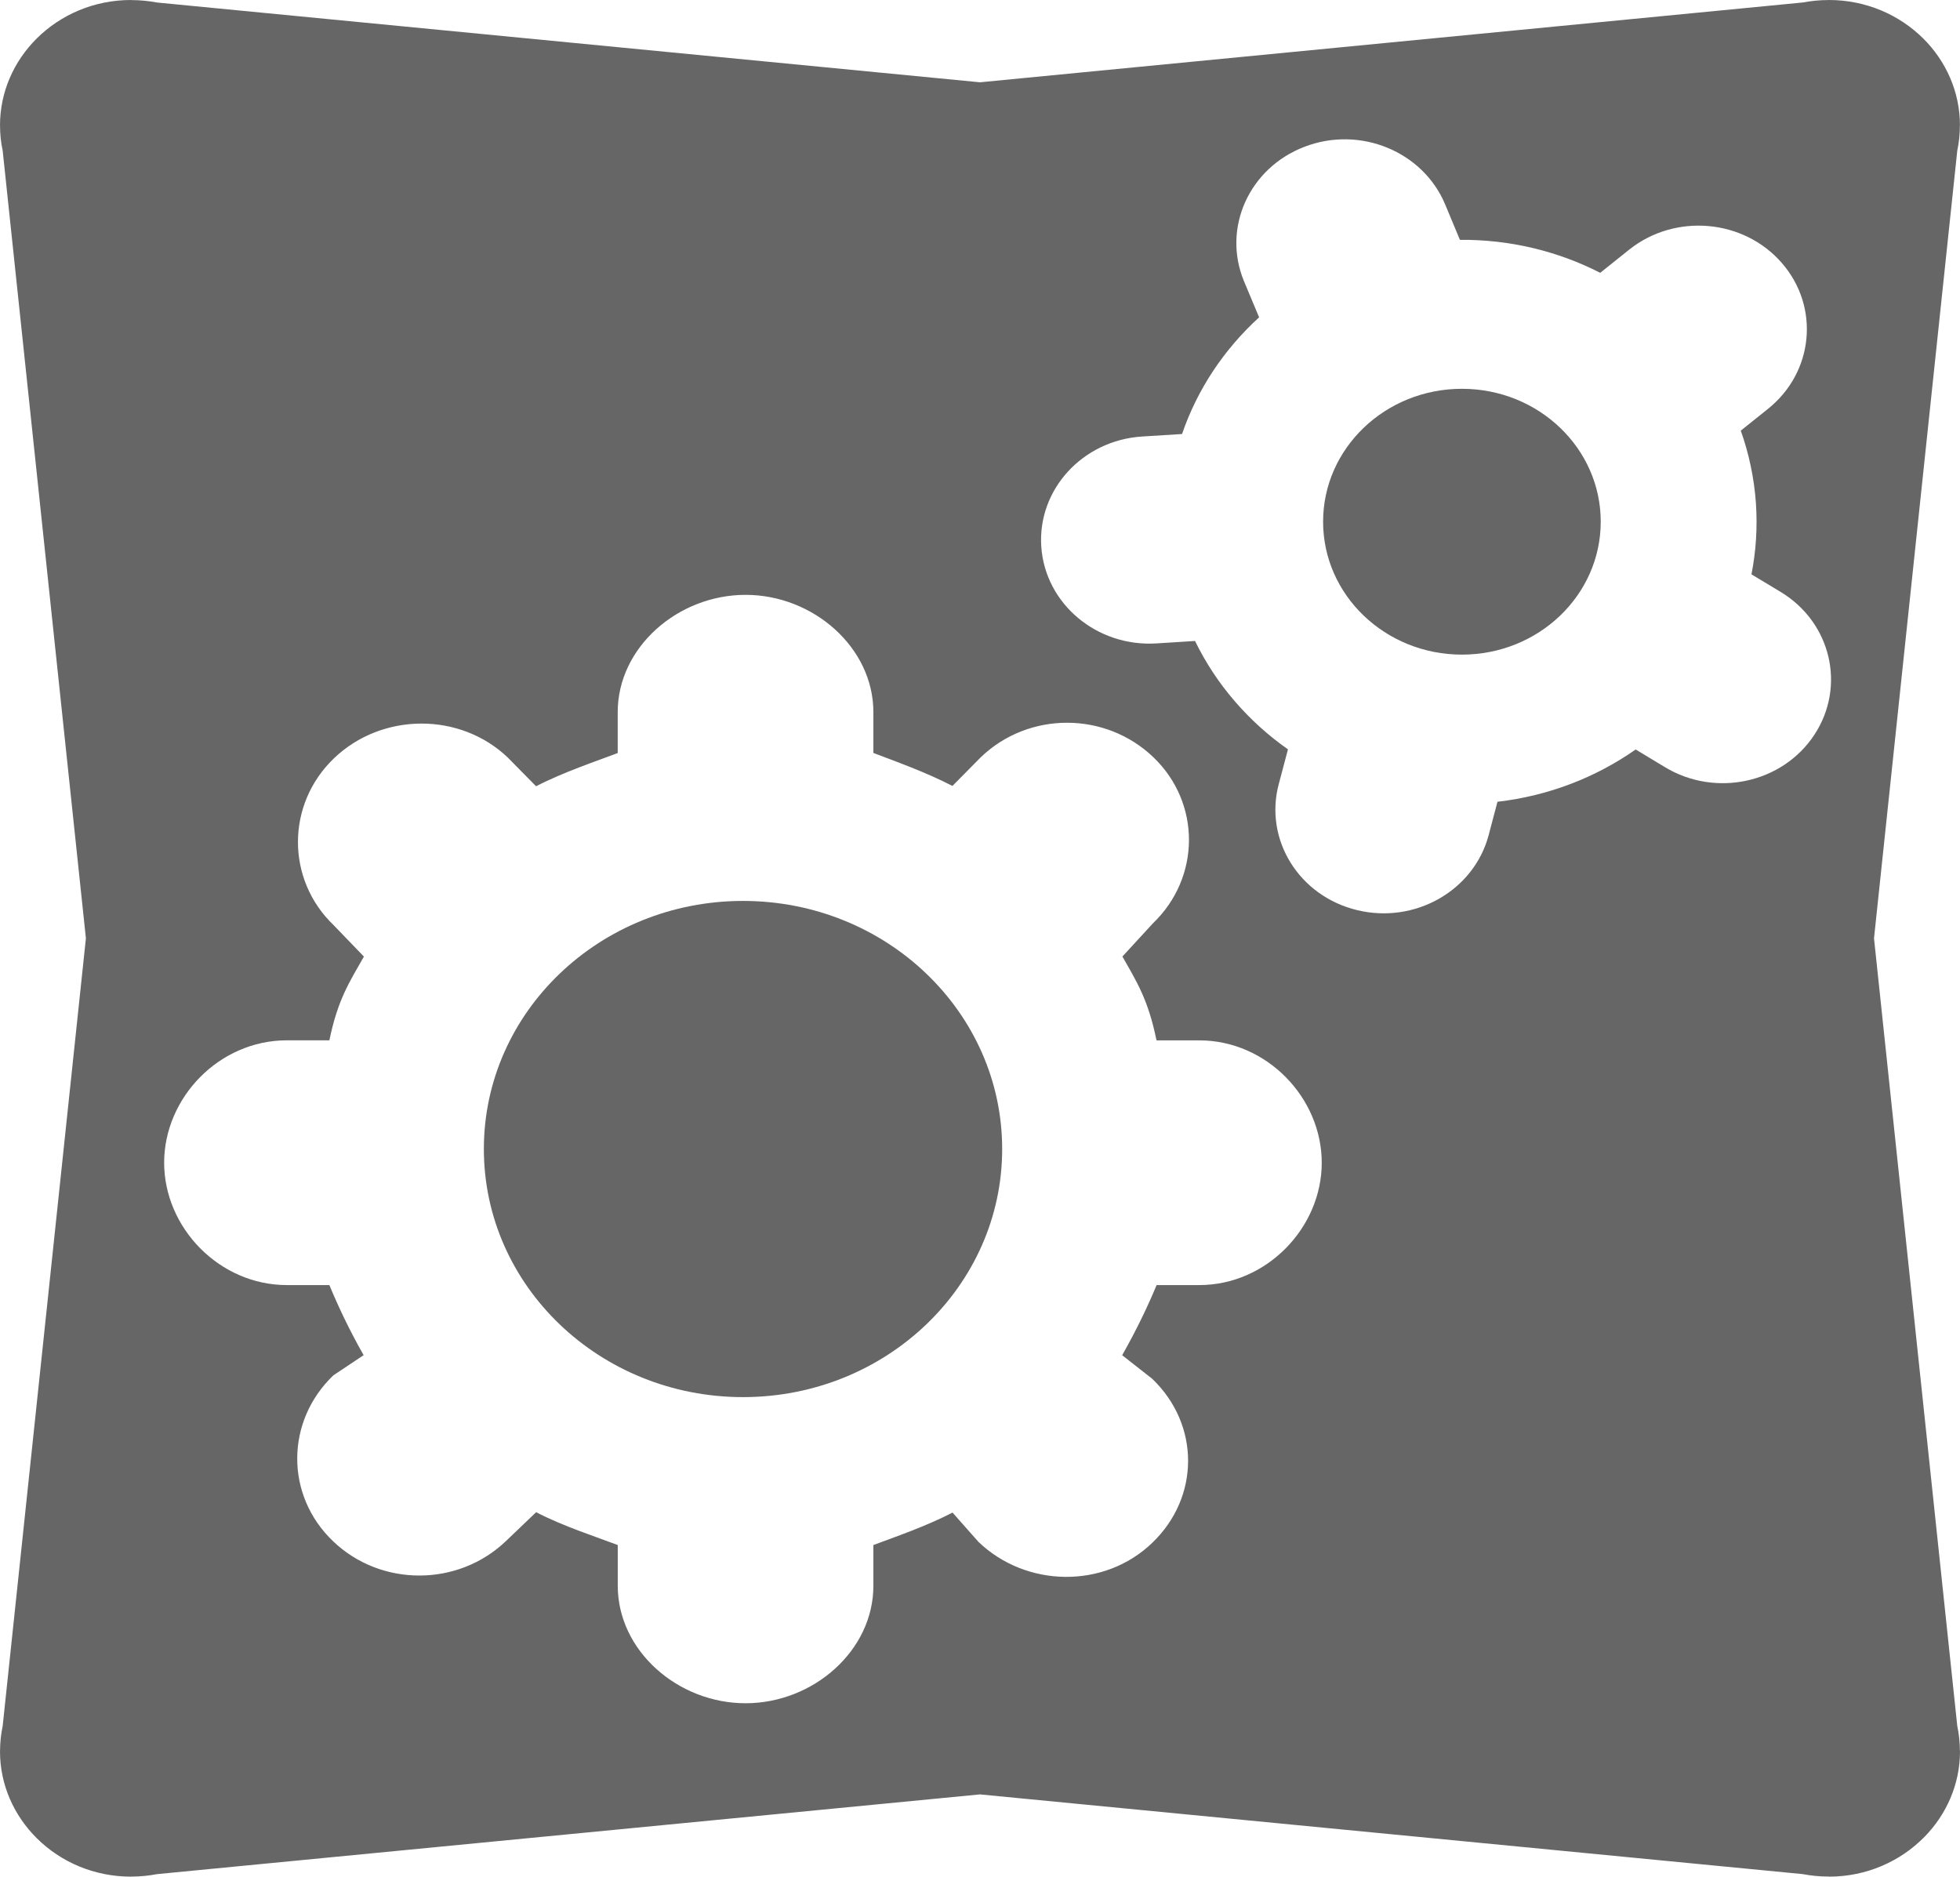
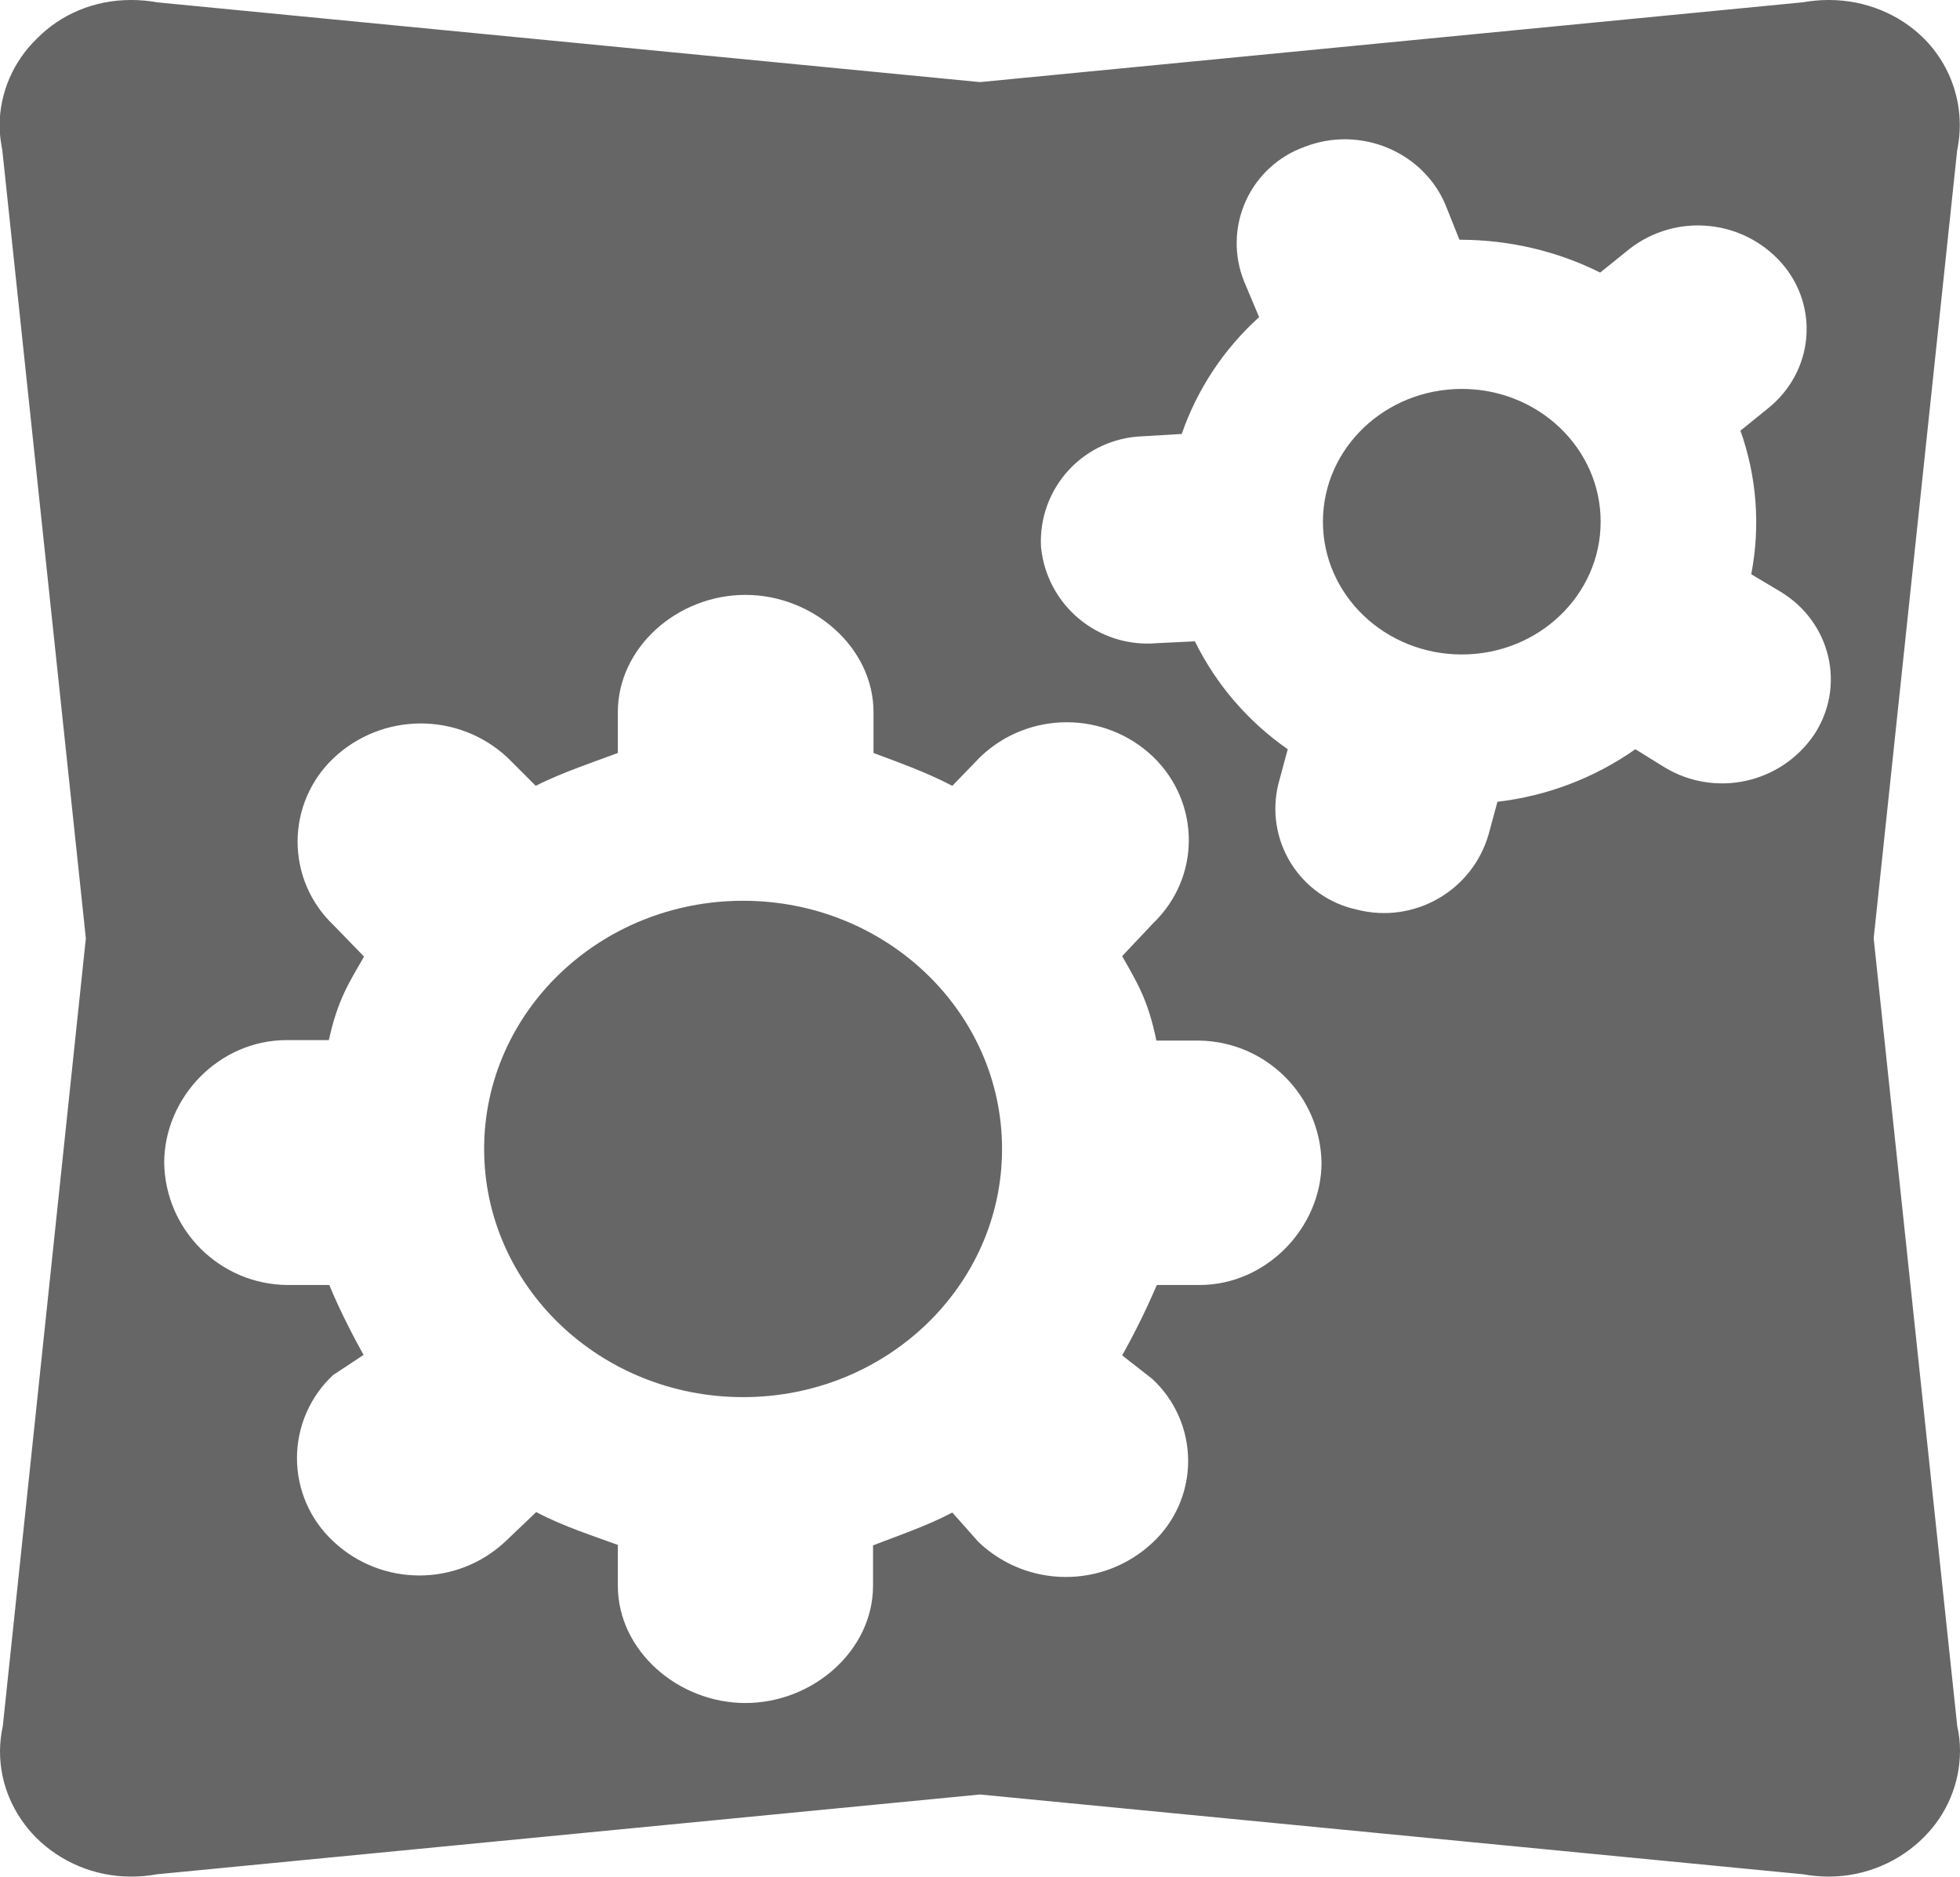
- <svg xmlns="http://www.w3.org/2000/svg" style="isolation:isolate" viewBox="255.748 767.619 41.779 40" width="41.779" height="40">
-   <g>
-     <g>
-       <ellipse vector-effect="non-scaling-stroke" cx="286.91" cy="778.739" rx="2.959" ry="2.833" fill="rgb(102,102,102)" />
-       <path d=" M 297.469 804.409 L 295.694 787.619 L 297.469 770.829 C 297.505 770.659 297.524 770.483 297.524 770.303 L 297.526 770.293 C 297.526 769.572 297.225 768.917 296.74 768.436 C 296.231 767.933 295.52 767.619 294.734 767.619 L 294.723 767.62 C 294.535 767.62 294.352 767.639 294.175 767.672 L 276.637 769.373 L 259.099 767.673 C 258.921 767.64 258.738 767.621 258.551 767.621 L 258.54 767.619 C 257.753 767.619 257.042 767.933 256.534 768.436 C 256.048 768.918 255.748 769.572 255.748 770.293 L 255.749 770.303 C 255.749 770.483 255.768 770.659 255.805 770.829 L 257.579 787.619 L 255.805 804.409 C 255.769 804.579 255.75 804.755 255.749 804.935 L 255.748 804.946 C 255.748 805.667 256.048 806.32 256.534 806.802 C 257.042 807.306 257.753 807.619 258.54 807.619 L 258.551 807.618 C 258.739 807.617 258.921 807.599 259.099 807.565 L 276.637 805.866 L 294.175 807.565 C 294.352 807.599 294.535 807.617 294.723 807.617 L 294.734 807.619 C 295.536 807.619 296.257 807.293 296.768 806.773 C 297.237 806.296 297.527 805.652 297.527 804.946 L 297.525 804.937 C 297.524 804.755 297.505 804.579 297.469 804.409 Z  M 281.311 795.01 L 280.402 795.01 C 280.222 795.445 279.976 795.962 279.668 796.505 L 280.308 797.007 C 281.33 797.986 281.327 799.529 280.307 800.506 C 279.287 801.486 277.627 801.462 276.606 800.485 L 276.052 799.859 C 275.483 800.154 274.82 800.38 274.365 800.551 L 274.365 801.419 C 274.365 802.802 273.083 803.923 271.641 803.923 C 270.196 803.924 268.916 802.802 268.916 801.419 L 268.916 800.551 C 268.462 800.379 267.743 800.146 267.176 799.851 L 266.533 800.466 C 265.511 801.444 263.867 801.447 262.847 800.469 C 261.824 799.493 261.832 797.912 262.854 796.934 L 263.499 796.504 C 263.191 795.962 262.949 795.446 262.769 795.01 L 261.864 795.01 C 260.419 795.01 259.247 793.783 259.247 792.402 C 259.247 791.017 260.419 789.793 261.862 789.793 L 262.769 789.793 C 262.948 788.923 263.197 788.551 263.505 788.008 L 262.861 787.34 C 261.843 786.366 261.845 784.759 262.869 783.78 C 263.889 782.804 265.554 782.792 266.573 783.767 L 267.175 784.378 C 267.742 784.083 268.461 783.842 268.915 783.67 L 268.915 782.798 C 268.915 781.419 270.195 780.298 271.641 780.298 C 273.083 780.298 274.365 781.42 274.365 782.799 L 274.365 783.668 C 274.819 783.841 275.483 784.077 276.05 784.371 L 276.659 783.755 C 277.677 782.78 279.31 782.78 280.332 783.758 C 281.352 784.735 281.341 786.325 280.323 787.3 L 279.673 788.007 C 279.981 788.55 280.222 788.923 280.4 789.794 L 281.311 789.794 C 282.75 789.794 283.922 791.018 283.922 792.402 C 283.923 793.783 282.751 795.01 281.311 795.01 Z  M 294.423 783.28 C 293.744 784.314 292.318 784.622 291.24 783.972 L 290.614 783.594 C 289.772 784.184 288.767 784.582 287.668 784.708 L 287.48 785.419 C 287.167 786.602 285.909 787.318 284.676 787.018 C 283.438 786.72 282.692 785.517 283.005 784.334 L 283.202 783.591 C 282.358 782.999 281.671 782.206 281.221 781.281 L 280.4 781.333 C 279.128 781.413 278.028 780.489 277.944 779.274 C 277.86 778.055 278.824 777.003 280.095 776.923 L 280.944 776.87 C 281.27 775.917 281.839 775.065 282.587 774.383 L 282.267 773.619 C 281.794 772.485 282.371 771.199 283.556 770.747 C 284.738 770.293 286.081 770.846 286.554 771.979 L 286.867 772.731 C 287.943 772.722 288.963 772.976 289.858 773.434 L 290.477 772.939 C 291.457 772.159 292.915 772.287 293.729 773.224 C 294.545 774.162 294.41 775.555 293.431 776.336 L 292.854 776.798 C 293.028 777.287 293.139 777.806 293.177 778.346 C 293.212 778.865 293.178 779.372 293.082 779.861 L 293.701 780.234 C 294.78 780.883 295.101 782.249 294.423 783.28 Z " fill="rgb(102,102,102)" />
-       <ellipse vector-effect="non-scaling-stroke" cx="271.586" cy="792.11" rx="5.524" ry="5.288" fill="rgb(102,102,102)" />
-     </g>
+ <svg xmlns="http://www.w3.org/2000/svg" style="isolation:isolate" viewBox="255.75 767.62 41.78 40" width="41.78" height="40">
+   <g fill="#666">
+     <ellipse vector-effect="non-scaling-stroke" cx="286.91" cy="778.74" rx="2.96" ry="2.83" />
+     <path d="M297.47 804.4l-1.78-16.78 1.78-16.8a2.61 2.61 0 0 0-.73-2.4c-.5-.49-1.22-.8-2-.8h-.02c-.19 0-.37.02-.55.05l-17.53 1.7-17.54-1.7a3 3 0 0 0-.55-.05h-.01c-.79 0-1.5.31-2 .82a2.6 2.6 0 0 0-.8 1.85v.01c0 .18.03.36.06.53l1.78 16.79-1.77 16.79a2.6 2.6 0 0 0-.06.52v.02c0 .72.3 1.37.78 1.85.51.5 1.22.82 2.01.82h.01a3 3 0 0 0 .55-.05l17.54-1.7 17.54 1.7c.17.03.36.05.54.05h.01c.8 0 1.53-.33 2.04-.85a2.6 2.6 0 0 0 .76-1.82v-.01c0-.19-.02-.36-.06-.53zm-16.16-9.39h-.9c-.19.44-.43.95-.74 1.5l.64.5a2.38 2.38 0 0 1 0 3.5 2.7 2.7 0 0 1-3.7-.02l-.56-.63c-.57.3-1.23.52-1.69.7v.86c0 1.38-1.28 2.5-2.72 2.5-1.44 0-2.72-1.12-2.72-2.5v-.87c-.46-.17-1.18-.4-1.74-.7l-.65.62a2.68 2.68 0 0 1-3.68 0 2.42 2.42 0 0 1 0-3.54l.65-.43c-.3-.54-.55-1.05-.73-1.49h-.9a2.65 2.65 0 0 1-2.62-2.6c0-1.4 1.17-2.62 2.61-2.62h.9c.19-.87.44-1.24.75-1.78l-.65-.67a2.45 2.45 0 0 1 0-3.56 2.71 2.71 0 0 1 3.71-.01l.6.6c.57-.29 1.3-.53 1.75-.7v-.87c0-1.38 1.27-2.5 2.72-2.5 1.44 0 2.73 1.12 2.73 2.5v.87c.45.17 1.11.4 1.68.7l.6-.62a2.67 2.67 0 0 1 3.68 0c1.02.99 1.01 2.58 0 3.55l-.66.7c.31.55.55.92.73 1.8h.91a2.65 2.65 0 0 1 2.61 2.6c0 1.38-1.17 2.61-2.6 2.61zm13.11-11.73a2.37 2.37 0 0 1-3.18.7l-.63-.39a6.4 6.4 0 0 1-2.94 1.12l-.19.7a2.32 2.32 0 0 1-2.8 1.6 2.2 2.2 0 0 1-1.68-2.68l.2-.74a6.08 6.08 0 0 1-1.98-2.3l-.82.04a2.28 2.28 0 0 1-2.46-2.06 2.24 2.24 0 0 1 2.16-2.35l.84-.05a6 6 0 0 1 1.65-2.49l-.32-.76a2.18 2.18 0 0 1 1.29-2.87c1.18-.46 2.52.1 3 1.23l.3.75c1.08 0 2.1.25 3 .7l.62-.5a2.38 2.38 0 0 1 3.25.3c.81.93.68 2.32-.3 3.1l-.58.47a5.83 5.83 0 0 1 .23 3.06l.62.37c1.08.65 1.4 2.02.72 3.05z" />
+     <ellipse vector-effect="non-scaling-stroke" cx="271.59" cy="792.11" rx="5.52" ry="5.29" />
  </g>
</svg>
